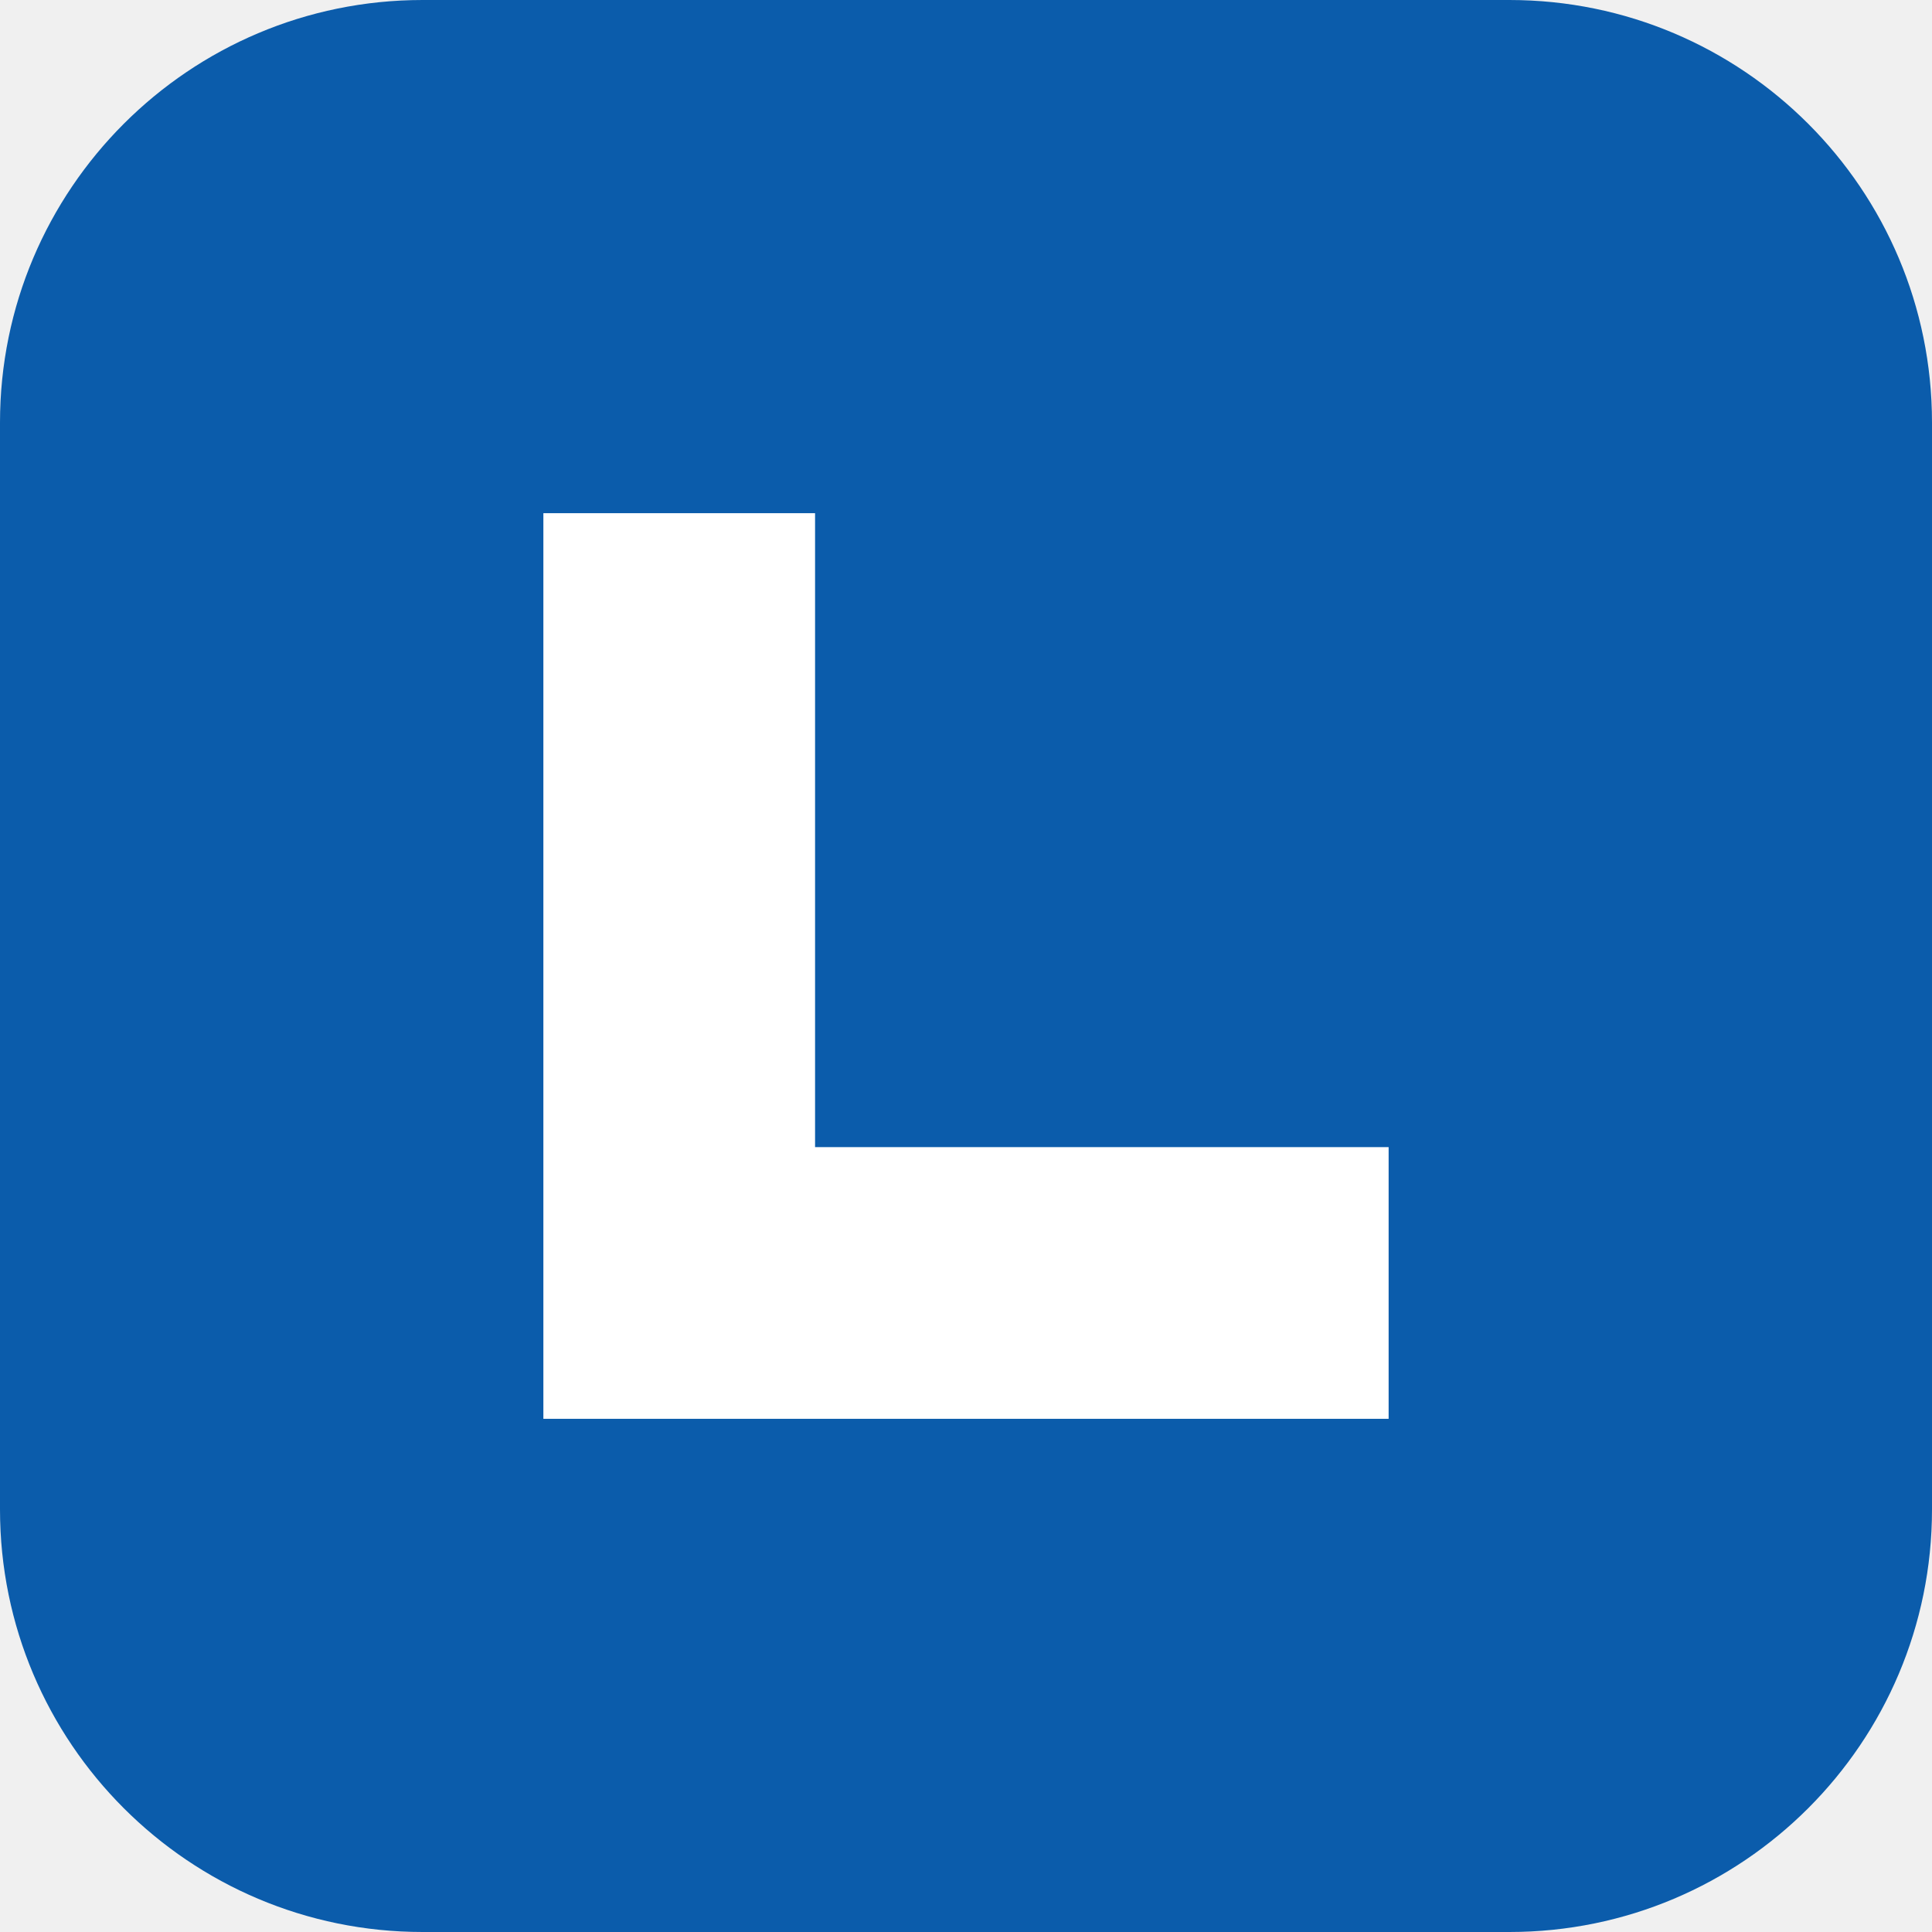
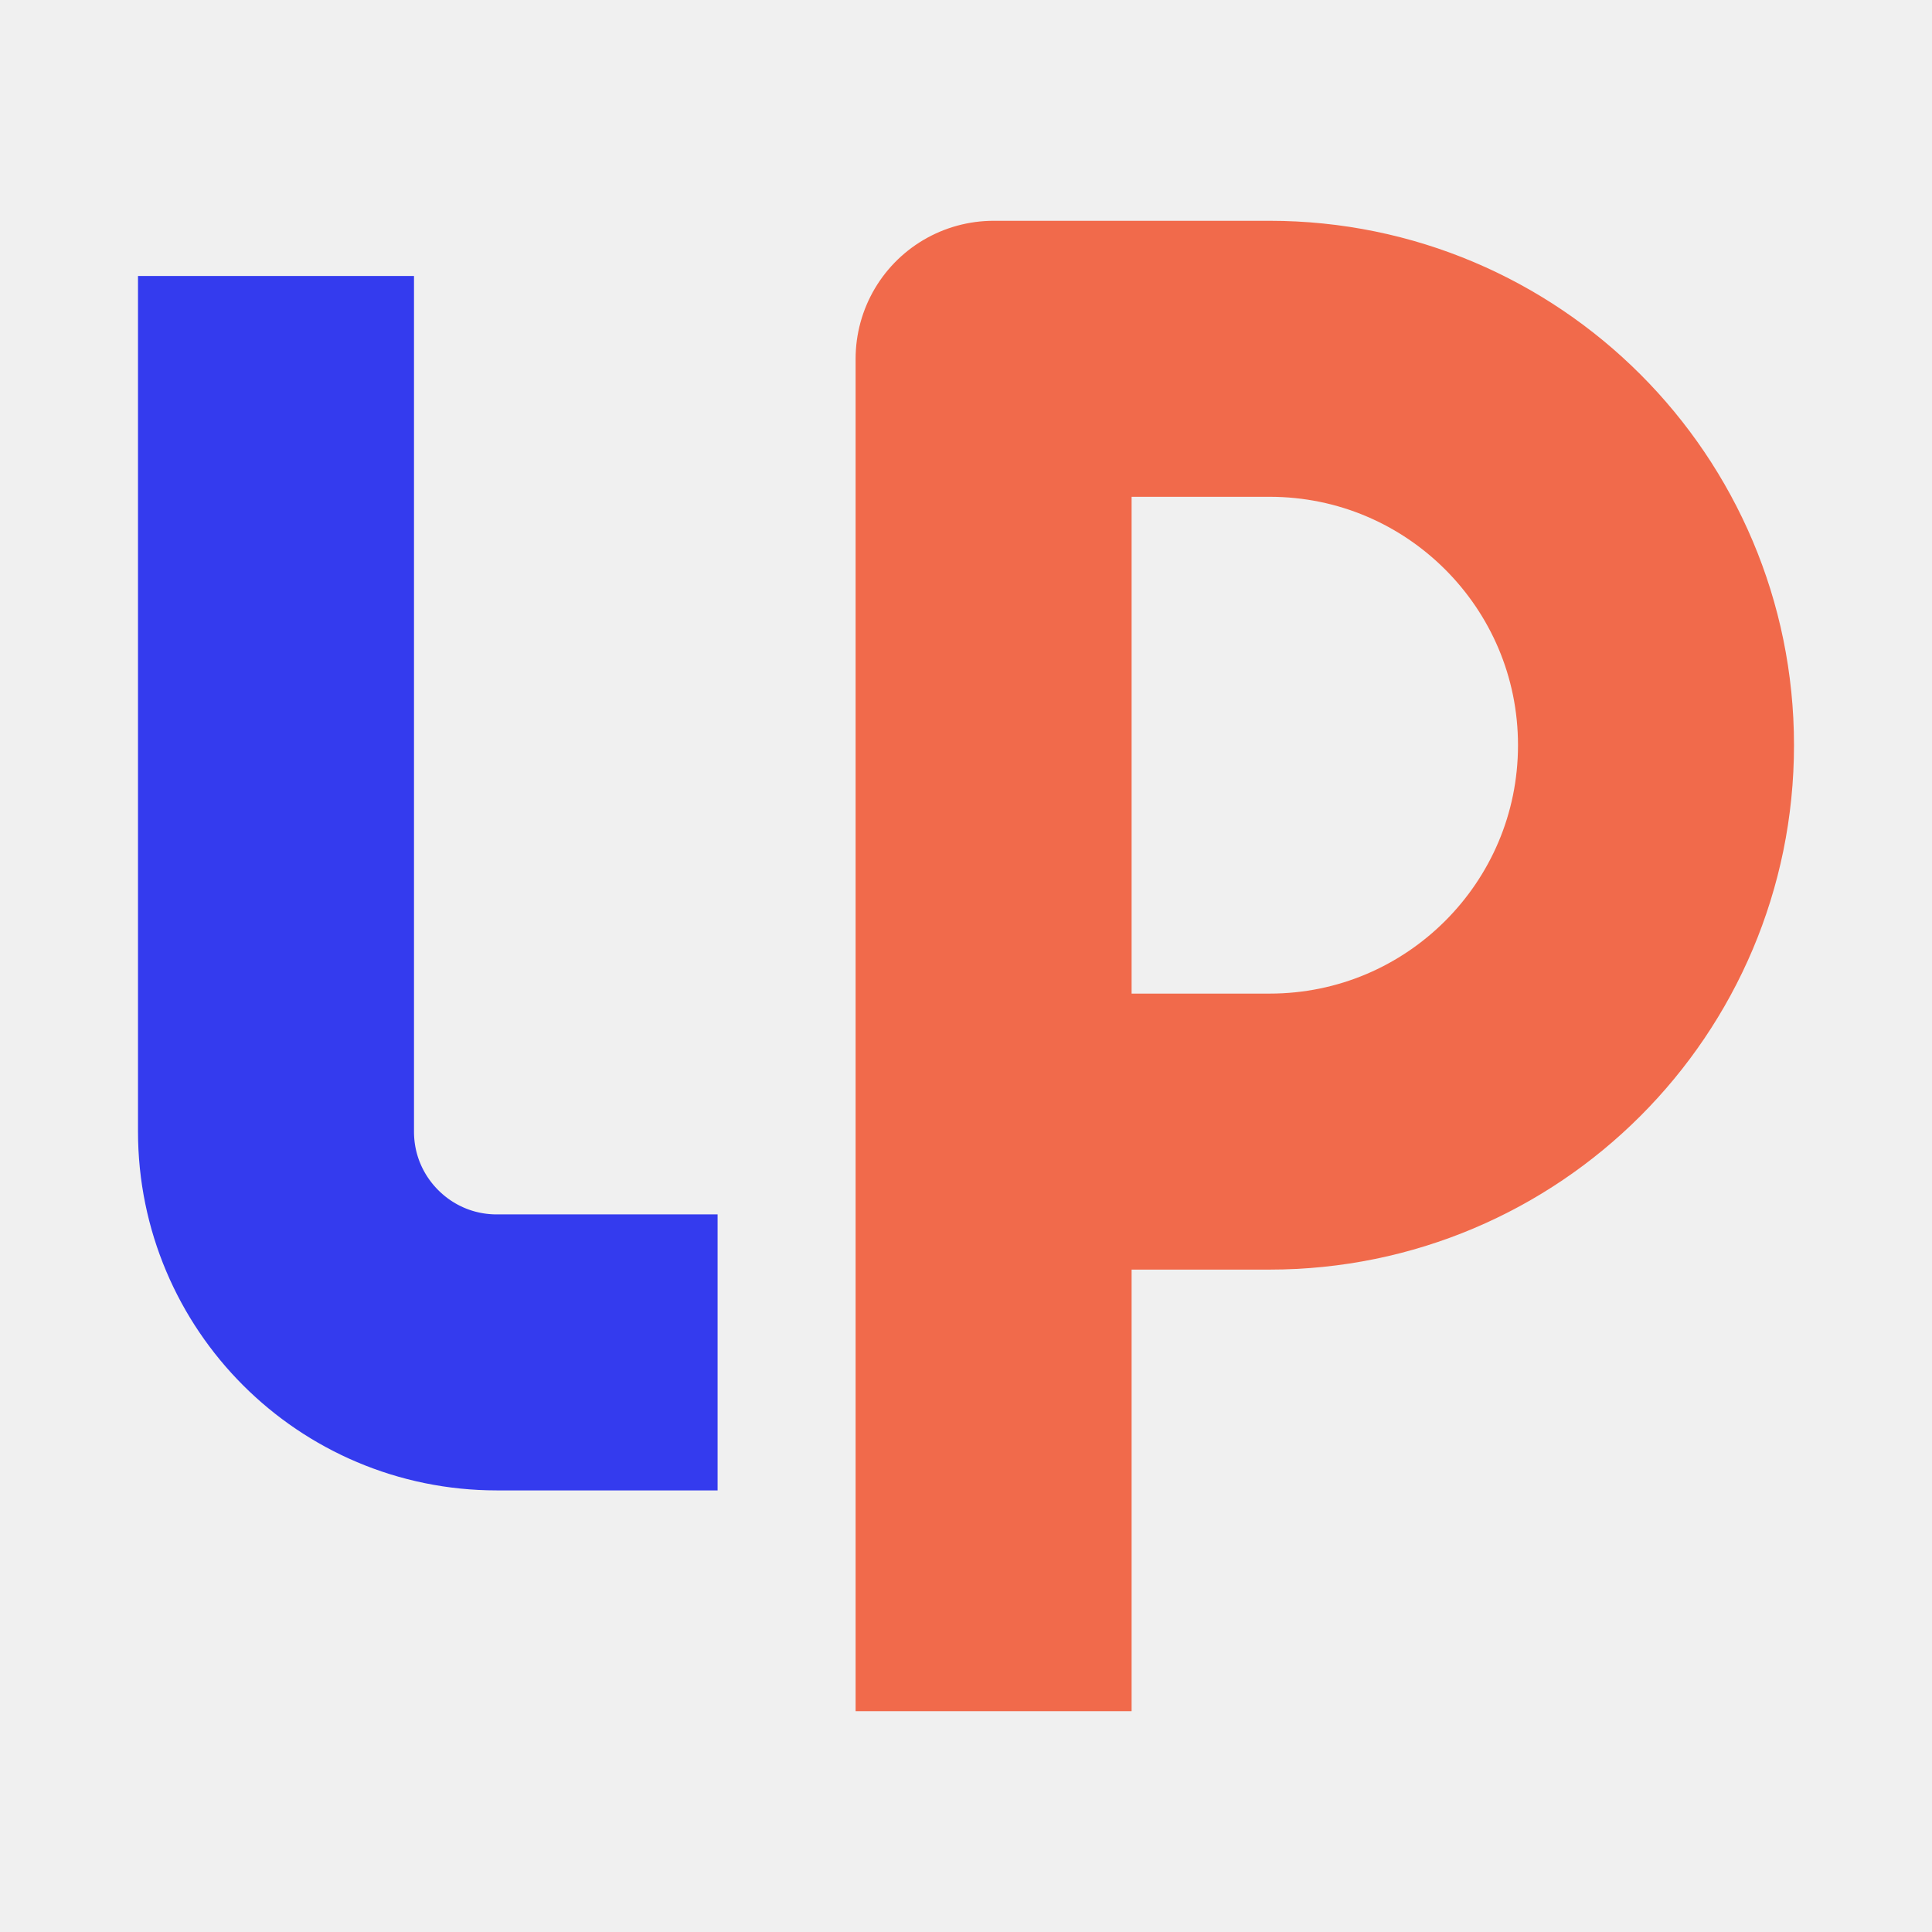
- <svg xmlns="http://www.w3.org/2000/svg" viewBox="0 0 32 32" fill="none">
-   <rect width="32" height="32" rx="7" fill="#0B5CAB" />
-   <path fill="#fff" d="M9 8.5h4.5v15H9V8.5Zm4.5 10.5H23v4.5h-9.5V19Z" />
+ <svg xmlns="http://www.w3.org/2000/svg" viewBox="0 0 70 70" fill="none">
+   <style>.l{stroke:#343BEE}@media(prefers-color-scheme:dark){.l{stroke:#FFFFFF}}</style>
+   <g transform="translate(0 3)" stroke-width="10" stroke-linejoin="round">
+     <path class="l" d="M10 7V38a8 8 0 0 0 8 8h8" />
+     <path stroke="#F16A4B" d="M36 59V10h10a14 14 0 0 1 0 28H36" />
+   </g>
</svg>
